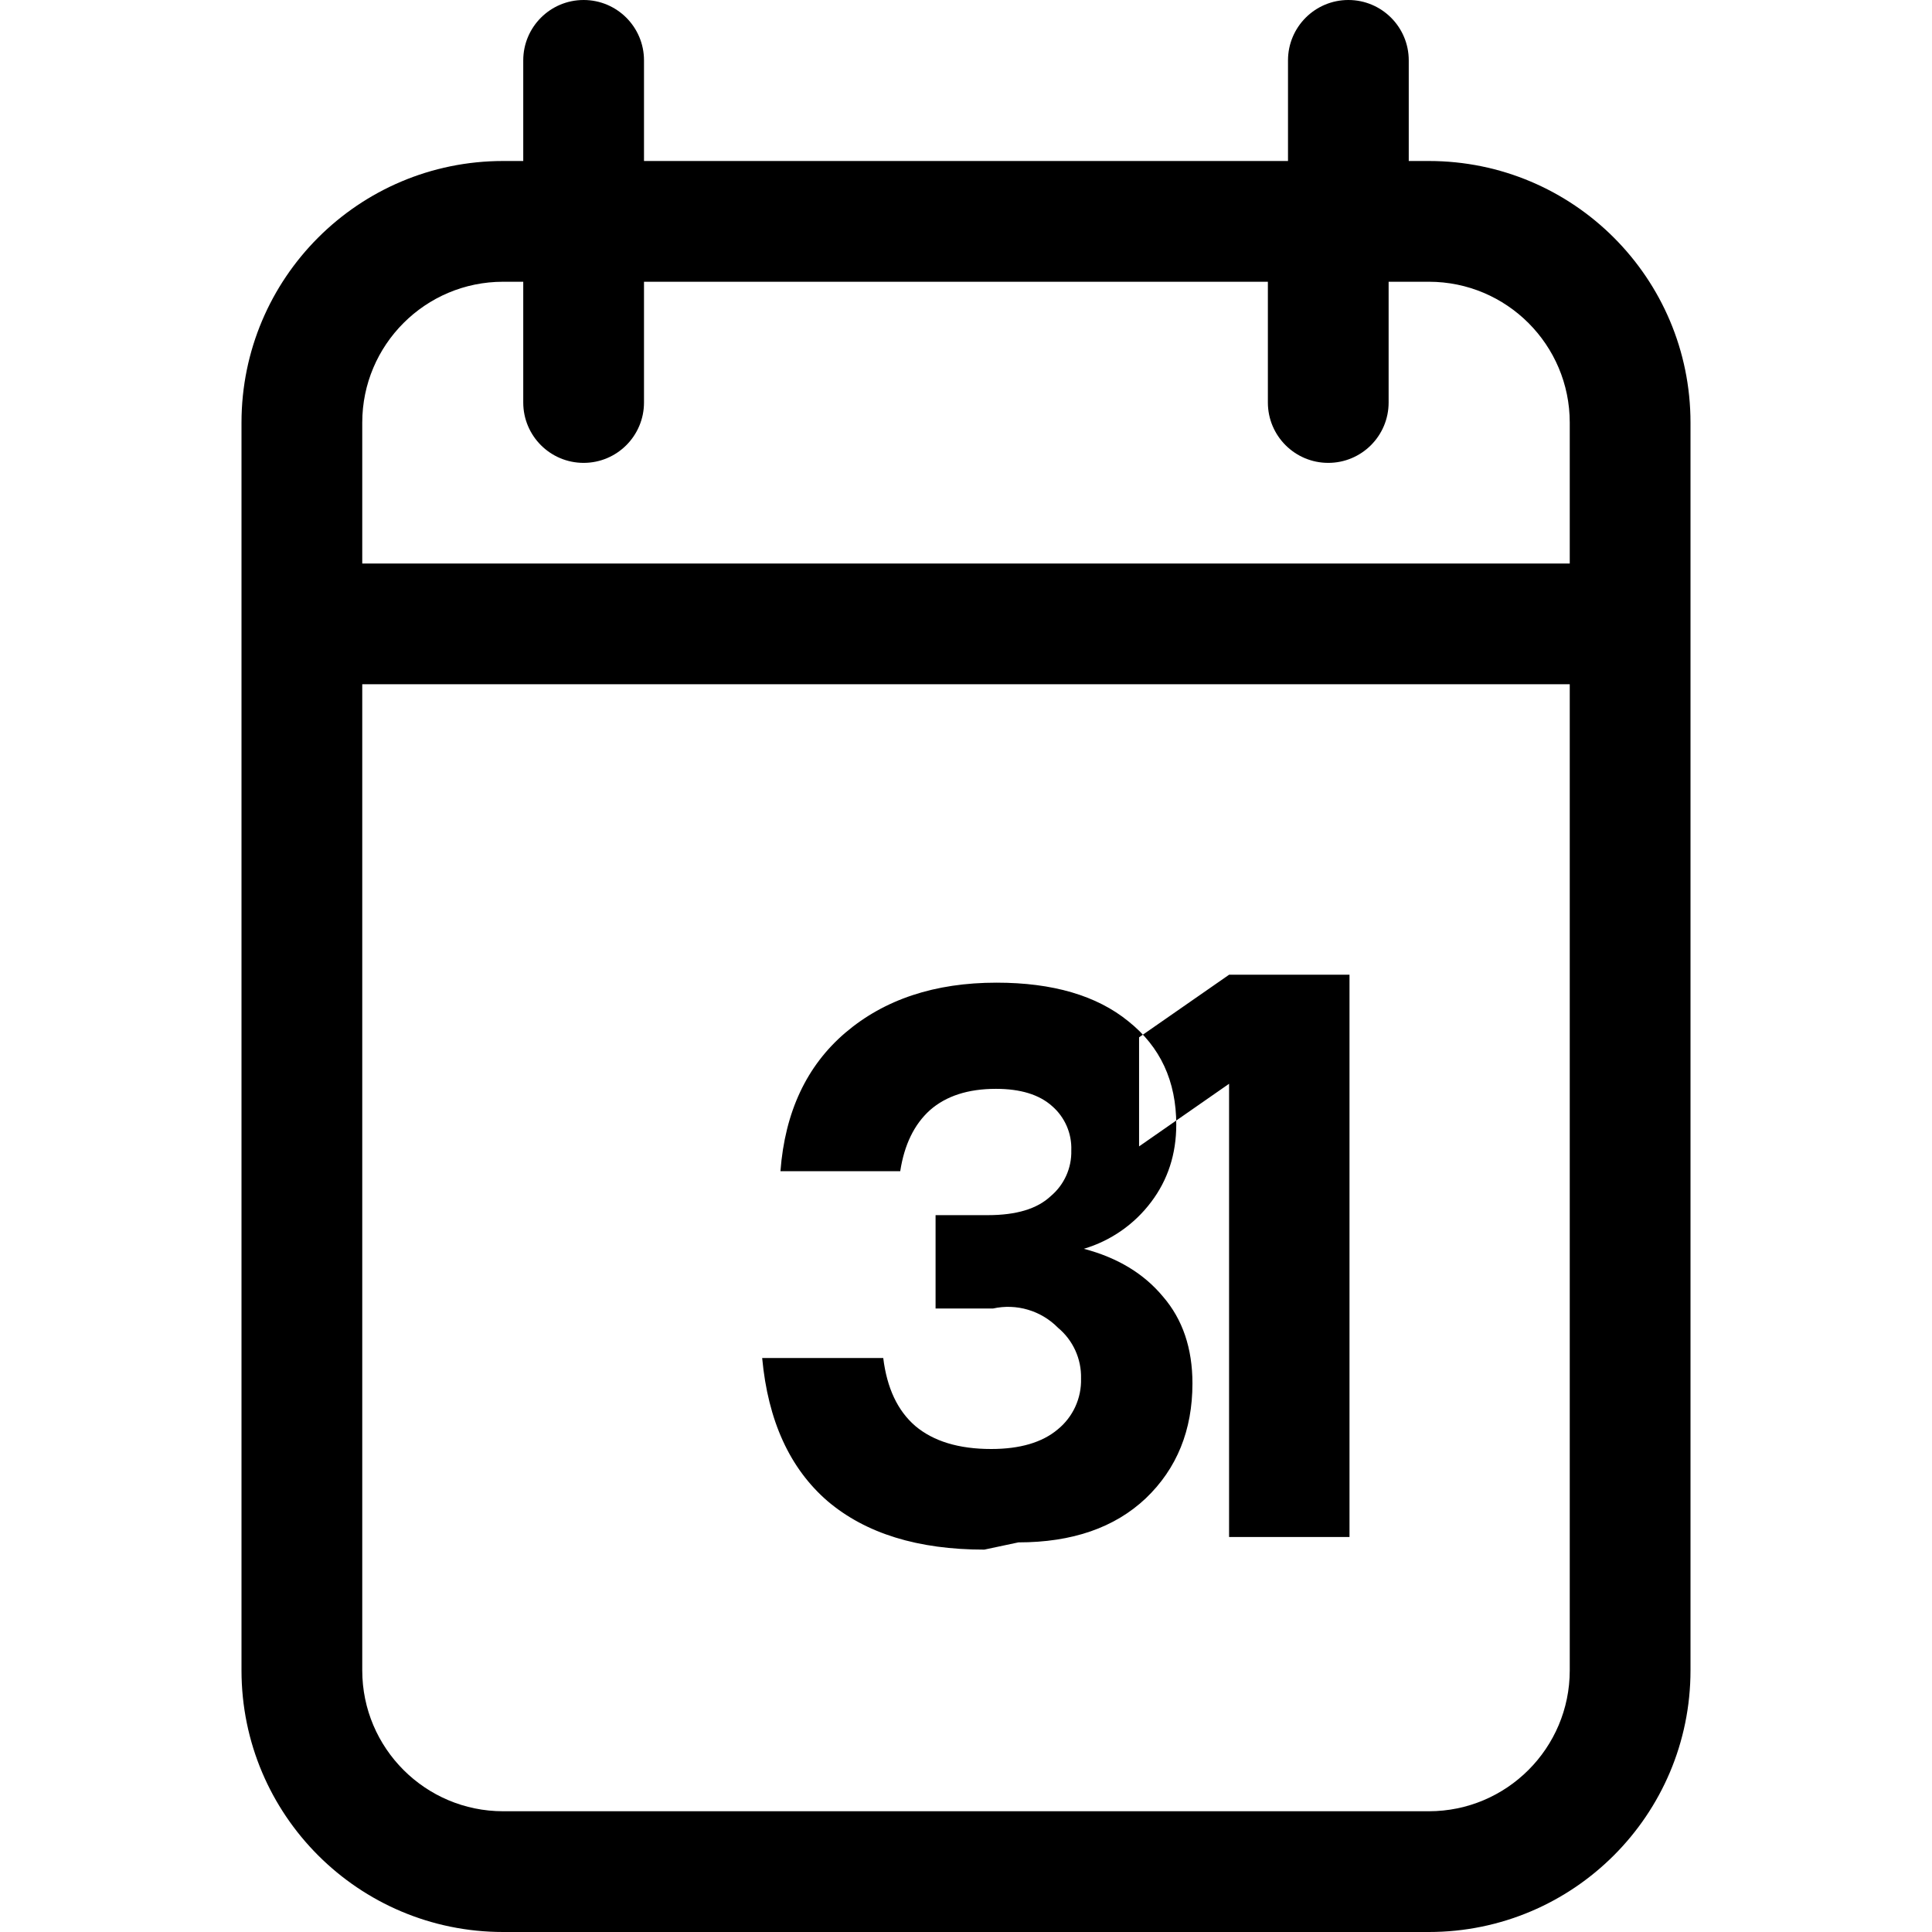
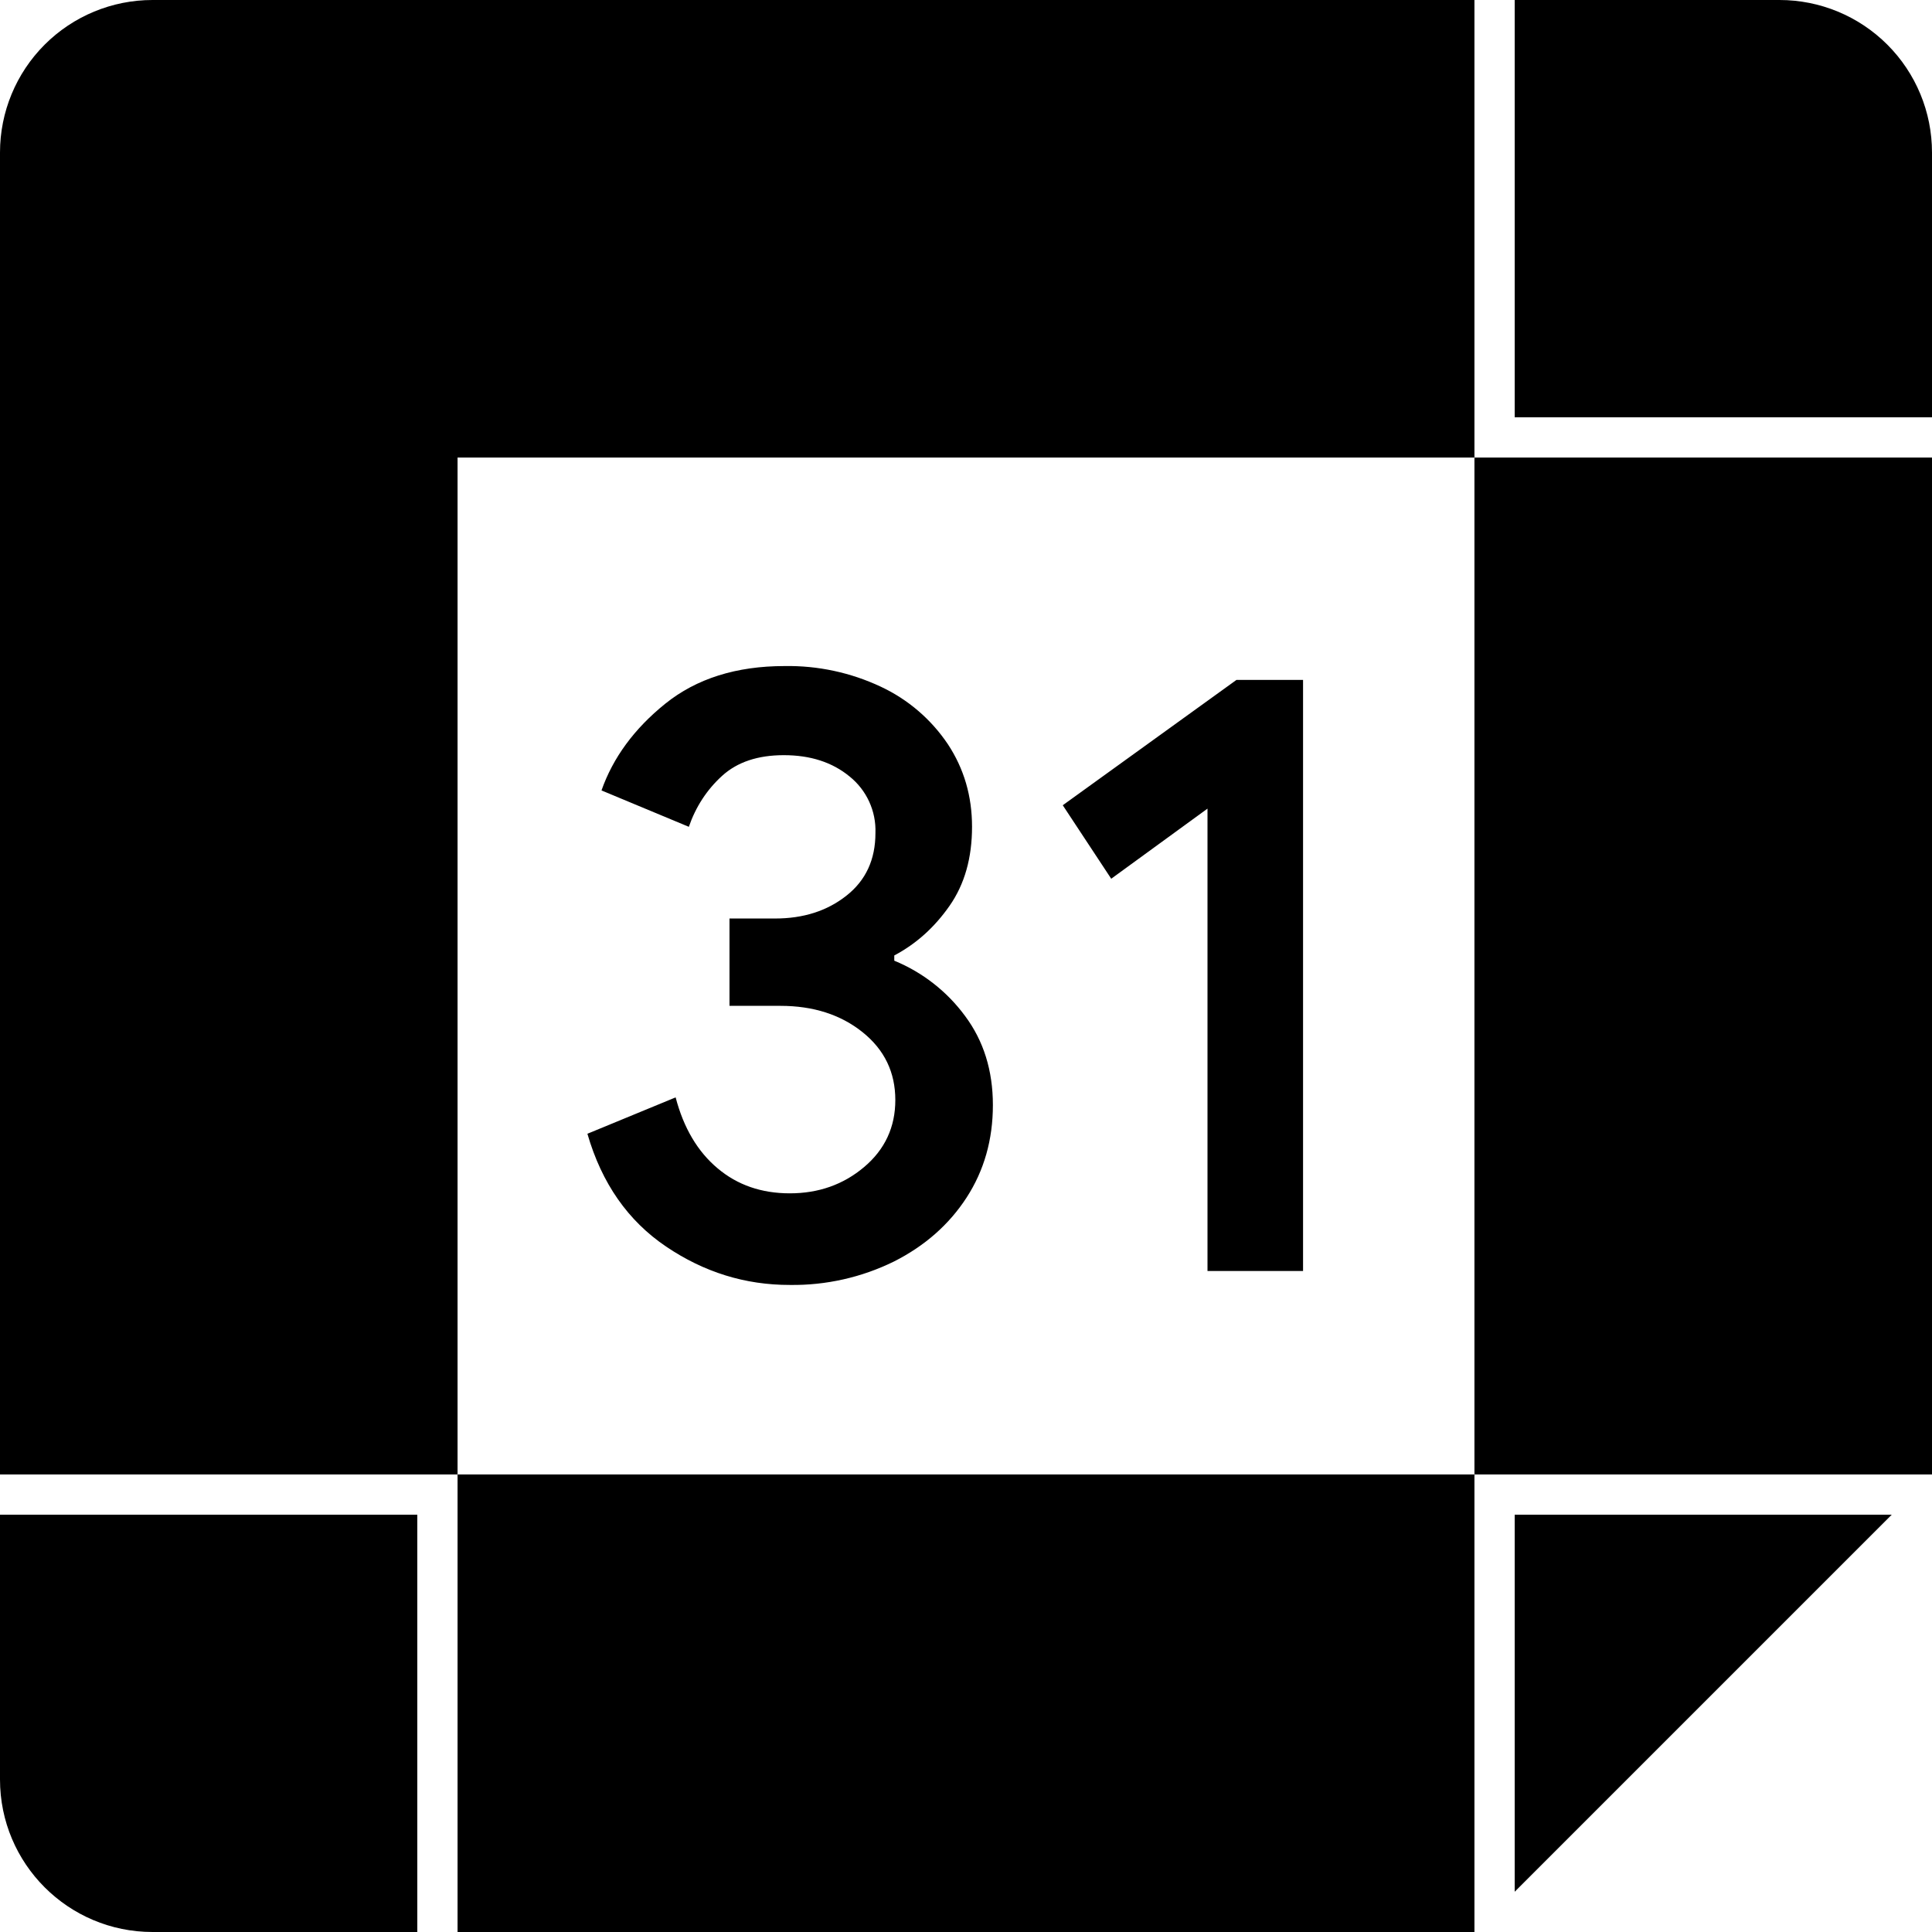
<svg viewBox="0 0 24 24" fill="currentColor">
-   <path fill-rule="evenodd" clip-rule="evenodd" d="M7.25 0a.75.75 0 0 1 .75.75V2h8V.75a.75.75 0 0 1 1.5 0V2h.25A3.25 3.25 0 0 1 21 5.25v15.5A3.25 3.25 0 0 1 17.75 24H6.25A3.25 3.25 0 0 1 3 20.75V5.25A3.25 3.25 0 0 1 6.25 2h.25V.75a.75.75 0 0 1 .75-.75Zm-.5 3.5h-.5c-.966 0-1.75.784-1.75 1.75V7h15V5.25c0-.966-.784-1.75-1.75-1.75h-.5V5a.75.75 0 0 1-1.5 0V3.5H8V5a.75.75 0 0 1-1.5 0V3.5ZM4.5 8.5v12.25c0 .966.784 1.75 1.75 1.75h11.5c.966 0 1.75-.784 1.75-1.75V8.5h-15ZM12.227 19.25c-.823 0-1.472-.2-1.946-.602-.47-.406-.741-.999-.813-1.778h1.504c.046.373.178.654.398.844.225.19.54.286.943.286.357 0 .633-.081.826-.243a.786.786 0 0 0 .29-.633.793.793 0 0 0-.286-.63.869.869 0 0 0-.809-.239h-.712v-1.16h.649c.353 0 .613-.078.78-.235a.716.716 0 0 0 .257-.57.693.693 0 0 0-.239-.55c-.16-.143-.393-.214-.697-.214-.347 0-.62.089-.82.265-.196.177-.318.429-.369.758h-1.488c.056-.736.325-1.309.806-1.72.486-.414 1.112-.622 1.878-.622.698 0 1.245.16 1.638.48.397.316.595.743.595 1.283 0 .366-.104.687-.313.963a1.625 1.625 0 0 1-.835.58c.418.11.746.308.984.595.243.282.365.641.365 1.077 0 .582-.193 1.058-.58 1.428-.387.365-.914.547-1.582.547ZM16.764 19.093h-1.496v-5.63l-1.118.778v-1.355l1.119-.778h1.495v6.985Z" />
+   <path d="M18.316 5.684H24v12.632h-5.684V5.684zM5.684 24h12.632v-5.684H5.684V24zM18.316 5.684V0H1.895A1.894 1.894 0 0 0 0 1.895v16.421h5.684V5.684h12.632zm-7.207 6.25v-.065c.272-.144.5-.349.687-.617s.279-.595.279-.982c0-.379-.099-.72-.3-1.025a2.05 2.05 0 0 0-.832-.714 2.703 2.703 0 0 0-1.197-.257c-.6 0-1.094.156-1.481.467-.386.311-.65.671-.793 1.078l1.085.452c.086-.249.224-.461.413-.633.189-.172.445-.257.767-.257.33 0 .602.088.816.264a.86.86 0 0 1 .322.703c0 .33-.12.589-.36.778-.24.19-.535.284-.886.284h-.567v1.085h.633c.407 0 .748.109 1.02.327.272.218.407.499.407.843 0 .336-.129.614-.387.832s-.565.327-.924.327c-.351 0-.651-.103-.897-.311-.248-.208-.422-.502-.521-.881l-1.096.452c.178.616.505 1.082.977 1.401.472.319.984.478 1.538.477a2.84 2.84 0 0 0 1.293-.291c.382-.193.684-.458.902-.794.218-.336.327-.72.327-1.149 0-.429-.115-.797-.344-1.105a2.067 2.067 0 0 0-.881-.689zm2.093-1.931l.602.913L15 10.045v5.744h1.187V8.446h-.827l-2.158 1.557zM22.105 0h-3.289v5.184H24V1.895A1.894 1.894 0 0 0 22.105 0zm-3.289 23.5l4.684-4.684h-4.684V23.5zM0 22.105C0 23.152.848 24 1.895 24h3.289v-5.184H0v3.289z" />
</svg>
